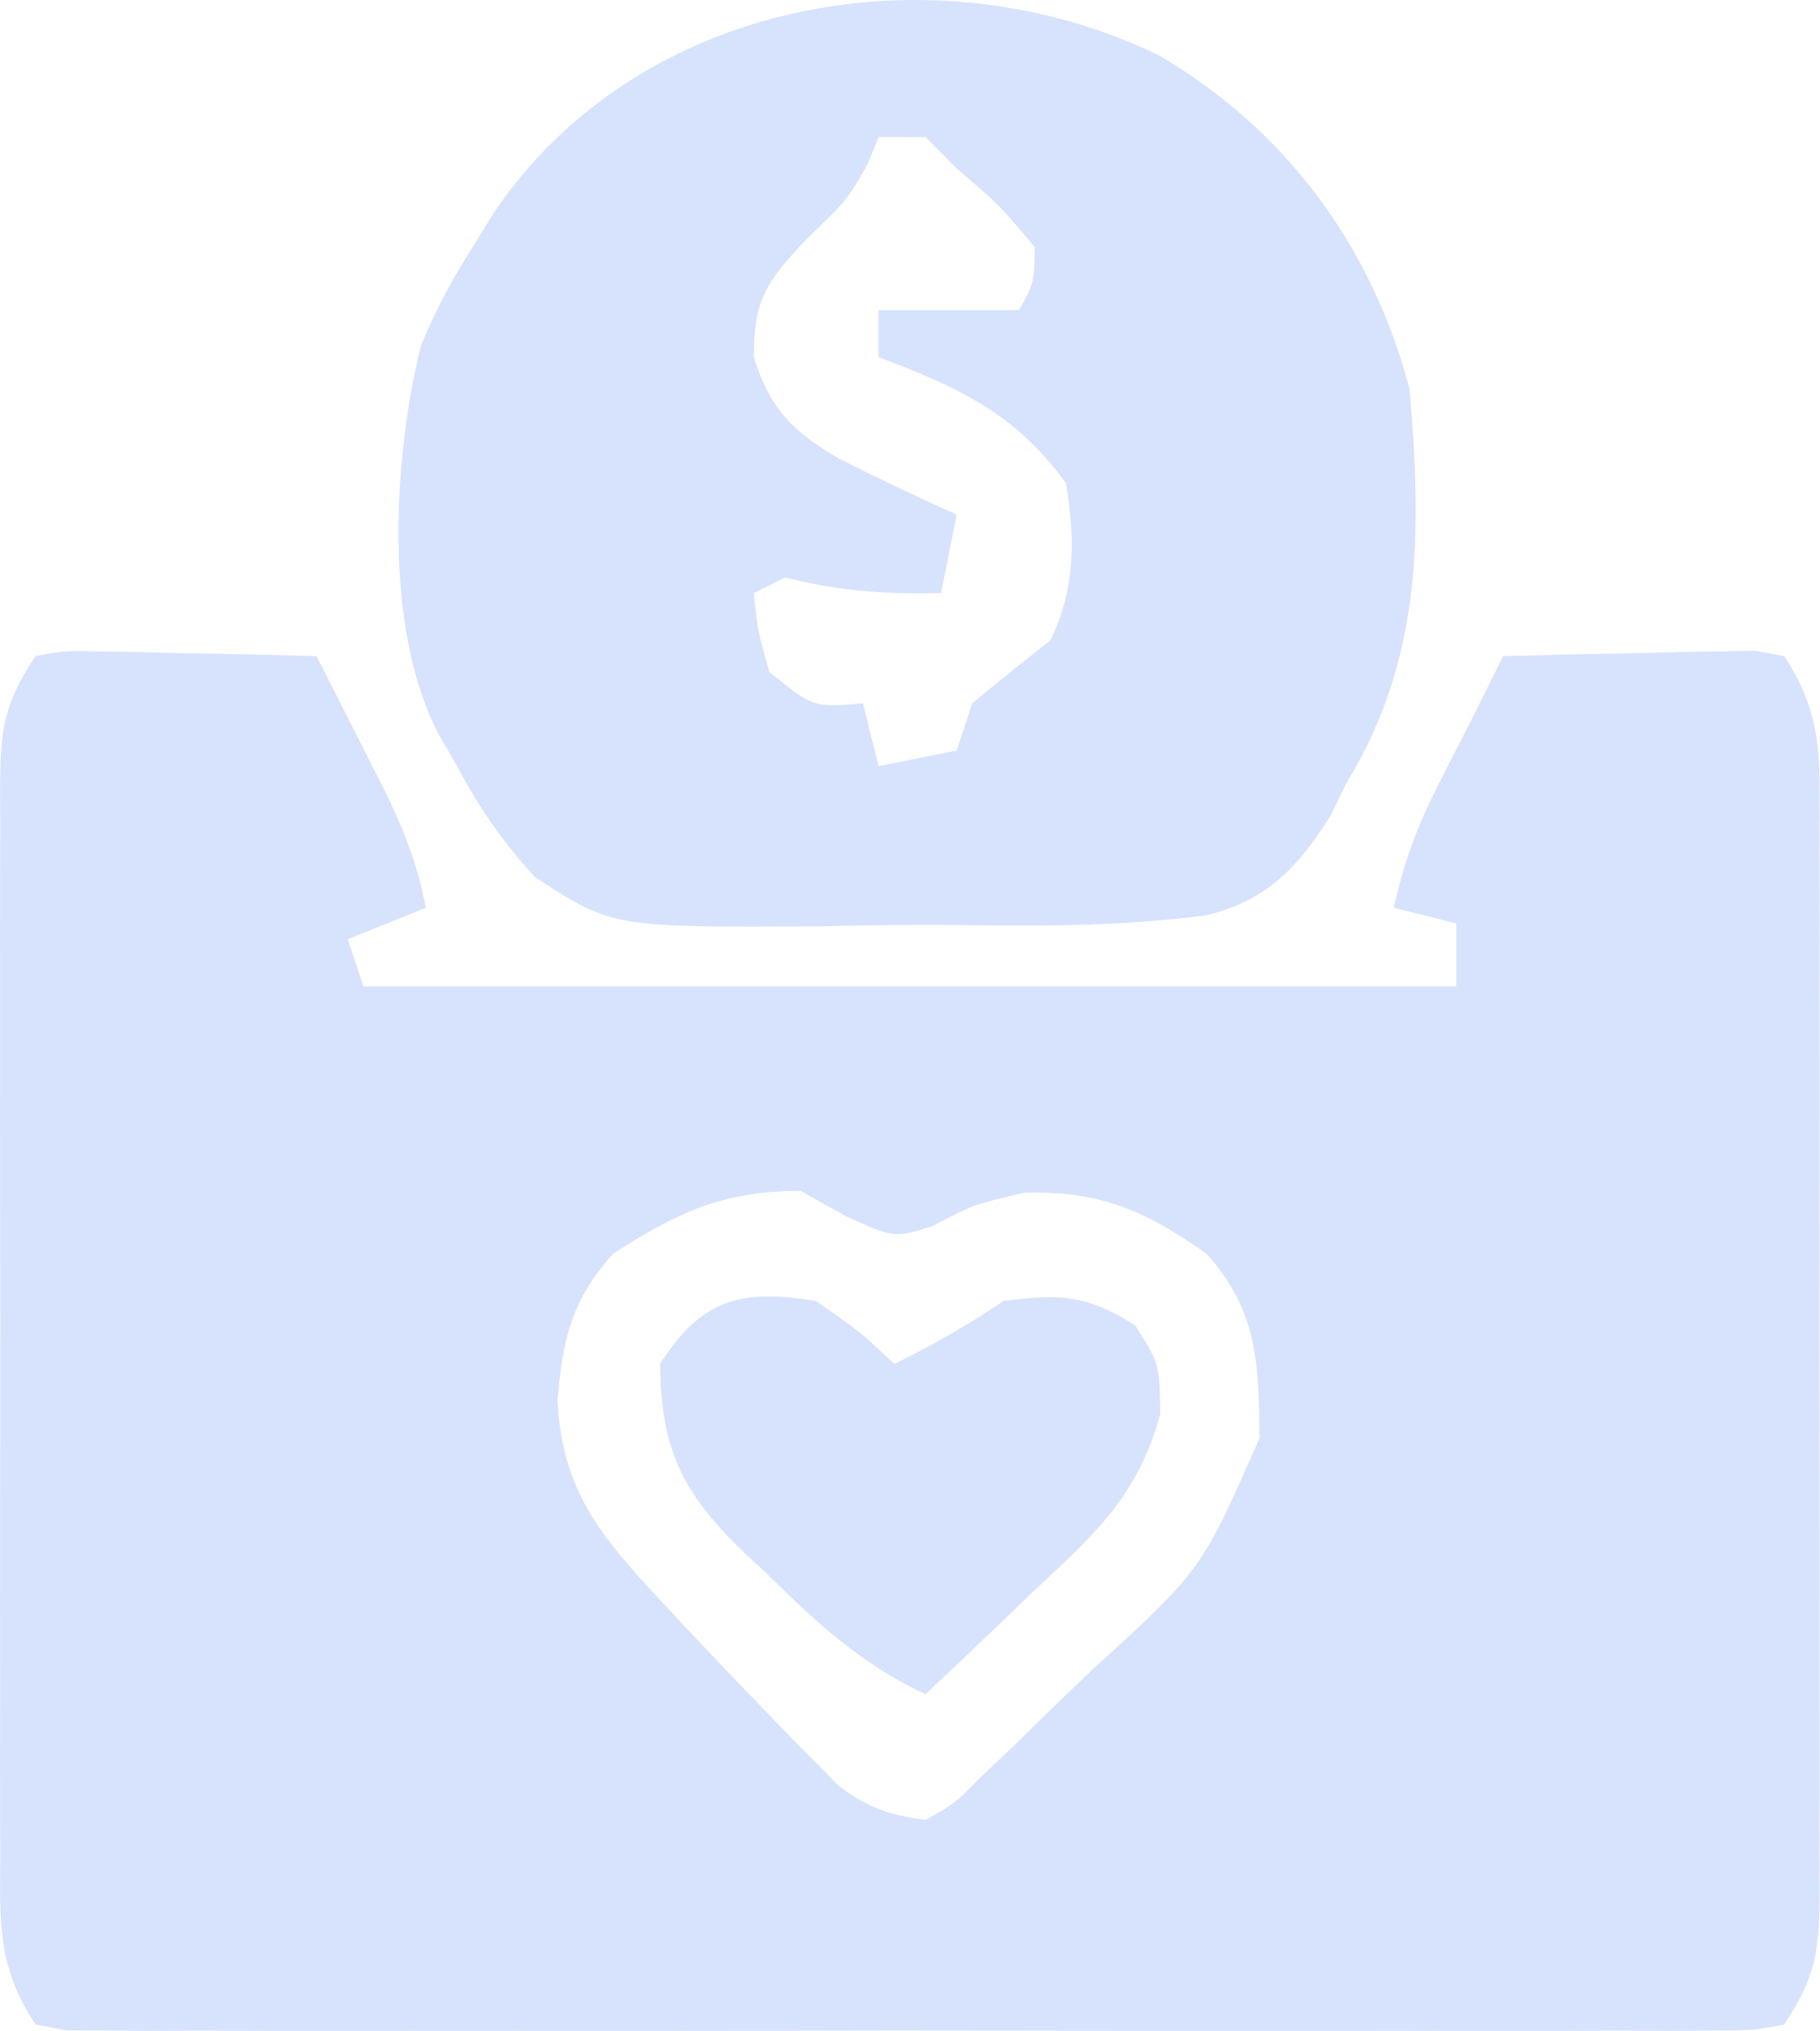
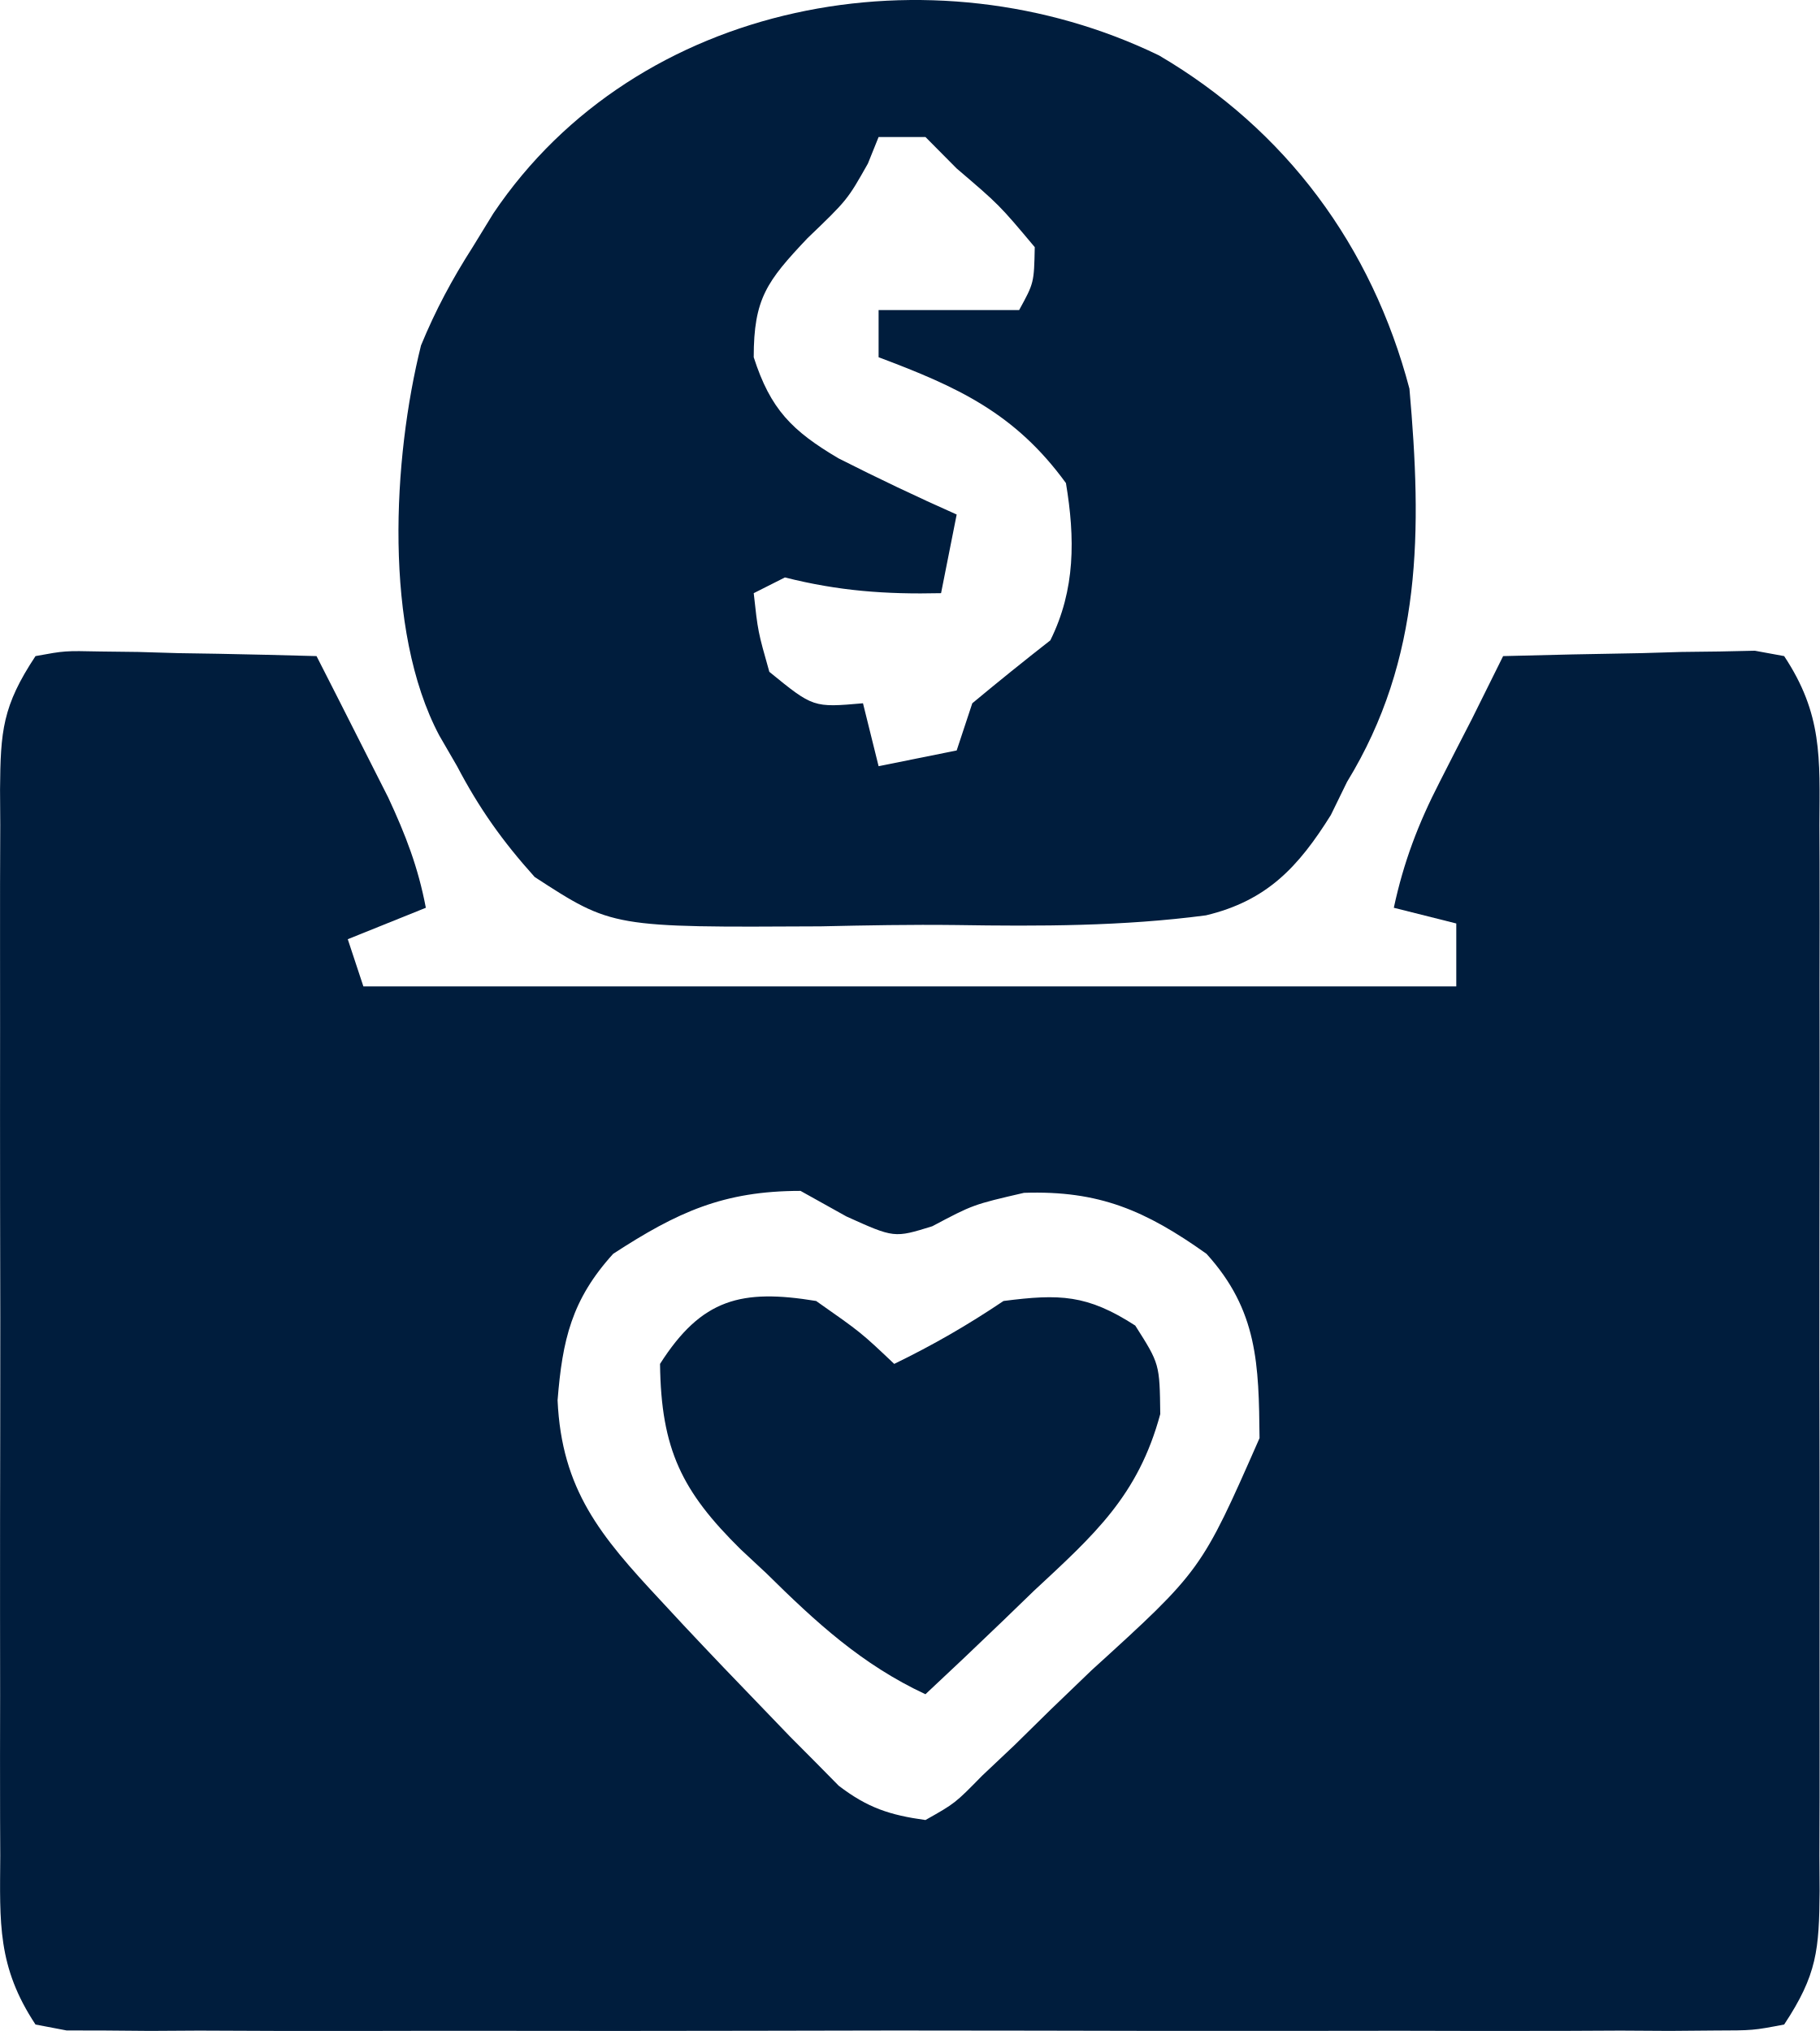
<svg xmlns="http://www.w3.org/2000/svg" width="43" height="48" viewBox="0 0 43 48" fill="none">
-   <path d="M0.839 15.506C1.532 15.379 1.532 15.379 2.364 15.397C2.661 15.4 2.958 15.404 3.265 15.408C3.575 15.417 3.886 15.427 4.206 15.436C4.519 15.441 4.833 15.446 5.155 15.451C5.93 15.465 6.705 15.485 7.48 15.506C7.843 16.217 8.204 16.93 8.564 17.643C8.765 18.04 8.966 18.437 9.173 18.846C9.588 19.738 9.88 20.494 10.063 21.454C9.454 21.699 8.845 21.944 8.218 22.197C8.34 22.565 8.461 22.933 8.587 23.312C17.11 23.312 25.632 23.312 34.413 23.312C34.413 22.822 34.413 22.331 34.413 21.825C33.926 21.703 33.439 21.58 32.937 21.454C33.17 20.369 33.515 19.464 34.021 18.48C34.209 18.112 34.209 18.112 34.4 17.736C34.589 17.368 34.589 17.368 34.782 16.993C35.029 16.497 35.275 16.002 35.52 15.506C36.612 15.476 37.703 15.454 38.794 15.436C39.105 15.427 39.416 15.418 39.735 15.408C40.033 15.404 40.33 15.401 40.636 15.397C41.048 15.388 41.048 15.388 41.468 15.379C41.696 15.421 41.925 15.463 42.161 15.506C43.068 16.876 43.003 17.91 42.994 19.494C42.996 19.786 42.997 20.078 42.998 20.379C43.002 21.345 42.999 22.311 42.997 23.277C42.997 23.948 42.998 24.619 42.999 25.29C43 26.696 42.998 28.102 42.995 29.509C42.991 31.312 42.993 33.116 42.998 34.92C43 36.306 42.999 37.691 42.998 39.076C42.997 39.741 42.998 40.407 42.999 41.072C43.001 42.001 42.998 42.93 42.994 43.859C42.996 44.135 42.997 44.41 42.999 44.695C42.987 46.075 42.942 46.667 42.161 47.847C41.427 47.987 41.427 47.987 40.508 47.989C40.161 47.992 39.813 47.995 39.455 47.998C39.072 47.996 38.69 47.994 38.296 47.991C37.693 47.994 37.693 47.994 37.078 47.997C35.744 48.002 34.41 47.999 33.076 47.995C32.152 47.996 31.228 47.997 30.305 47.998C28.367 48 26.429 47.998 24.491 47.992C22.249 47.986 20.007 47.988 17.765 47.995C15.61 48 13.456 48 11.301 47.996C10.383 47.996 9.465 47.996 8.547 47.999C7.266 48.002 5.985 47.998 4.704 47.991C4.13 47.995 4.13 47.995 3.545 47.998C3.197 47.995 2.85 47.992 2.492 47.989C2.188 47.988 1.885 47.988 1.573 47.987C1.331 47.941 1.089 47.895 0.839 47.847C-0.067 46.477 -0.003 45.443 0.006 43.859C0.004 43.567 0.003 43.275 0.002 42.974C-0.001 42.008 0.001 41.042 0.003 40.075C0.003 39.405 0.002 38.734 0.001 38.063C-7.13021e-05 36.657 0.002 35.251 0.005 33.844C0.009 32.04 0.007 30.237 0.002 28.433C-0 27.047 0.001 25.662 0.002 24.277C0.003 23.612 0.002 22.947 0.001 22.281C-0.001 21.352 0.002 20.423 0.006 19.494C0.004 19.218 0.003 18.942 0.001 18.658C0.012 17.278 0.058 16.686 0.839 15.506ZM14.49 29.632C13.508 30.714 13.29 31.667 13.176 33.094C13.272 35.209 14.194 36.306 15.597 37.81C15.779 38.006 15.961 38.203 16.149 38.405C16.774 39.072 17.405 39.732 18.041 40.389C18.352 40.713 18.352 40.713 18.67 41.043C18.87 41.245 19.071 41.446 19.278 41.654C19.457 41.836 19.636 42.017 19.82 42.204C20.501 42.725 21.026 42.897 21.869 43.014C22.568 42.62 22.568 42.62 23.206 41.969C23.46 41.73 23.713 41.491 23.974 41.244C24.254 40.97 24.533 40.695 24.82 40.412C25.142 40.103 25.463 39.794 25.793 39.476C28.388 37.116 28.388 37.116 29.764 33.988C29.746 32.25 29.725 30.971 28.51 29.632C27.072 28.61 25.974 28.131 24.198 28.191C22.996 28.469 22.996 28.469 22.03 28.981C21.131 29.26 21.131 29.26 20.001 28.749C19.465 28.45 19.465 28.45 18.917 28.145C17.095 28.145 16.003 28.648 14.49 29.632Z" fill="#D7E3FC" />
-   <path d="M27.389 1.31C30.387 3.07 32.416 5.811 33.306 9.186C33.601 12.521 33.616 15.563 31.831 18.48C31.705 18.738 31.579 18.996 31.449 19.262C30.682 20.489 29.94 21.288 28.497 21.633C26.534 21.892 24.571 21.893 22.595 21.862C21.526 21.849 20.462 21.869 19.394 21.893C14.47 21.92 14.47 21.92 12.635 20.727C11.878 19.885 11.326 19.11 10.801 18.108C10.662 17.869 10.523 17.629 10.381 17.383C9.056 14.886 9.282 10.837 9.949 8.163C10.294 7.326 10.683 6.601 11.169 5.841C11.33 5.578 11.491 5.315 11.657 5.045C15.056 -0.009 22.032 -1.289 27.389 1.31ZM20.762 3.238C20.678 3.446 20.595 3.653 20.509 3.866C20.024 4.725 20.024 4.725 19.079 5.632C18.122 6.645 17.811 7.057 17.811 8.443C18.207 9.673 18.713 10.181 19.814 10.832C20.736 11.299 21.663 11.741 22.607 12.16C22.485 12.774 22.363 13.387 22.238 14.019C20.923 14.049 19.817 13.967 18.548 13.647C18.305 13.77 18.061 13.893 17.811 14.019C17.91 14.925 17.91 14.925 18.18 15.878C19.218 16.724 19.218 16.724 20.393 16.621C20.515 17.112 20.637 17.602 20.762 18.108C21.675 17.924 21.675 17.924 22.607 17.736C22.729 17.368 22.85 17 22.976 16.621C23.583 16.116 24.198 15.62 24.82 15.134C25.416 13.934 25.405 12.714 25.189 11.417C23.982 9.757 22.619 9.14 20.762 8.443C20.762 8.075 20.762 7.707 20.762 7.328C21.869 7.328 22.976 7.328 24.083 7.328C24.435 6.686 24.435 6.686 24.452 5.841C23.614 4.842 23.614 4.842 22.607 3.982C22.363 3.737 22.12 3.491 21.869 3.238C21.504 3.238 21.138 3.238 20.762 3.238Z" fill="#D7E3FC" />
-   <path d="M19.286 30.747C20.347 31.491 20.347 31.491 21.131 32.234C22.051 31.787 22.858 31.322 23.714 30.747C25.042 30.576 25.69 30.594 26.827 31.328C27.403 32.234 27.403 32.234 27.418 33.419C26.895 35.353 25.861 36.268 24.428 37.601C24.184 37.838 23.939 38.074 23.687 38.318C23.086 38.897 22.48 39.471 21.869 40.041C20.366 39.34 19.282 38.341 18.11 37.183C17.909 36.995 17.707 36.808 17.5 36.614C16.118 35.25 15.621 34.26 15.597 32.234C16.58 30.689 17.525 30.457 19.286 30.747Z" fill="#D7E3FC" />
+   <path d="M0.839 15.506C1.532 15.379 1.532 15.379 2.364 15.397C2.661 15.4 2.958 15.404 3.265 15.408C3.575 15.417 3.886 15.427 4.206 15.436C4.519 15.441 4.833 15.446 5.155 15.451C5.93 15.465 6.705 15.485 7.48 15.506C7.843 16.217 8.204 16.93 8.564 17.643C8.765 18.04 8.966 18.437 9.173 18.846C9.588 19.738 9.88 20.494 10.063 21.454C9.454 21.699 8.845 21.944 8.218 22.197C8.34 22.565 8.461 22.933 8.587 23.312C17.11 23.312 25.632 23.312 34.413 23.312C34.413 22.822 34.413 22.331 34.413 21.825C33.926 21.703 33.439 21.58 32.937 21.454C33.17 20.369 33.515 19.464 34.021 18.48C34.209 18.112 34.209 18.112 34.4 17.736C34.589 17.368 34.589 17.368 34.782 16.993C35.029 16.497 35.275 16.002 35.52 15.506C36.612 15.476 37.703 15.454 38.794 15.436C39.105 15.427 39.415 15.418 39.735 15.408C40.033 15.404 40.33 15.401 40.636 15.397C41.048 15.388 41.048 15.388 41.468 15.379C41.696 15.421 41.925 15.463 42.161 15.506C43.068 16.876 43.003 17.91 42.994 19.494C42.996 19.786 42.997 20.078 42.998 20.379C43.002 21.345 42.999 22.311 42.997 23.277C42.997 23.948 42.998 24.619 42.999 25.29C43 26.696 42.998 28.102 42.995 29.509C42.991 31.312 42.993 33.116 42.998 34.92C43 36.306 42.999 37.691 42.998 39.076C42.997 39.741 42.998 40.407 42.999 41.072C43.001 42.001 42.998 42.93 42.994 43.859C42.996 44.135 42.997 44.41 42.999 44.695C42.987 46.075 42.942 46.667 42.161 47.847C41.427 47.987 41.427 47.987 40.508 47.989C40.161 47.992 39.813 47.995 39.455 47.998C39.072 47.996 38.69 47.994 38.296 47.991C37.693 47.994 37.693 47.994 37.078 47.997C35.744 48.002 34.41 47.999 33.076 47.995C32.152 47.996 31.228 47.997 30.305 47.998C28.367 48 26.429 47.998 24.491 47.992C22.249 47.986 20.007 47.988 17.765 47.995C15.61 48 13.456 48 11.301 47.996C10.383 47.996 9.465 47.996 8.547 47.999C7.266 48.002 5.985 47.998 4.704 47.991C4.13 47.995 4.13 47.995 3.545 47.998C3.197 47.995 2.85 47.992 2.492 47.989C2.188 47.988 1.885 47.988 1.573 47.987C1.331 47.941 1.089 47.895 0.839 47.847C-0.067 46.477 -0.003 45.443 0.006 43.859C0.004 43.567 0.003 43.275 0.002 42.974C-0.001 42.008 0.001 41.042 0.003 40.075C0.003 39.405 0.002 38.734 0.001 38.063C-7.1302e-05 36.657 0.002 35.251 0.005 33.844C0.009 32.04 0.007 30.237 0.002 28.433C-0 27.047 0.001 25.662 0.002 24.277C0.003 23.612 0.002 22.947 0.001 22.281C-0.001 21.352 0.002 20.423 0.006 19.494C0.004 19.218 0.003 18.942 0.001 18.658C0.012 17.278 0.058 16.686 0.839 15.506ZM14.49 29.632C13.508 30.714 13.29 31.667 13.176 33.094C13.272 35.209 14.194 36.306 15.597 37.81C15.779 38.006 15.961 38.203 16.149 38.405C16.774 39.072 17.405 39.732 18.041 40.389C18.352 40.713 18.352 40.713 18.67 41.043C18.87 41.245 19.071 41.446 19.278 41.654C19.457 41.836 19.636 42.017 19.82 42.204C20.501 42.725 21.026 42.897 21.869 43.014C22.568 42.62 22.568 42.62 23.206 41.969C23.46 41.73 23.713 41.491 23.974 41.244C24.254 40.97 24.533 40.695 24.82 40.412C25.142 40.103 25.463 39.794 25.793 39.476C28.388 37.116 28.388 37.116 29.764 33.988C29.746 32.25 29.725 30.971 28.51 29.632C27.072 28.61 25.974 28.131 24.198 28.191C22.996 28.469 22.996 28.469 22.03 28.981C21.131 29.26 21.131 29.26 20.001 28.749C19.465 28.45 19.465 28.45 18.917 28.145C17.095 28.145 16.003 28.648 14.49 29.632Z" fill="#001D3D" />
+   <path d="M27.389 1.31C30.387 3.07 32.416 5.811 33.306 9.186C33.601 12.521 33.616 15.563 31.831 18.48C31.705 18.738 31.579 18.996 31.449 19.262C30.682 20.489 29.94 21.288 28.497 21.633C26.534 21.892 24.571 21.893 22.595 21.862C21.526 21.849 20.462 21.869 19.394 21.893C14.47 21.92 14.47 21.92 12.635 20.727C11.878 19.885 11.326 19.11 10.801 18.108C10.662 17.869 10.523 17.629 10.381 17.383C9.056 14.886 9.282 10.837 9.949 8.163C10.294 7.326 10.683 6.601 11.169 5.841C11.33 5.578 11.491 5.315 11.657 5.045C15.056 -0.009 22.032 -1.289 27.389 1.31ZM20.762 3.238C20.678 3.446 20.595 3.653 20.509 3.866C20.024 4.725 20.024 4.725 19.079 5.632C18.122 6.645 17.811 7.057 17.811 8.443C18.207 9.673 18.713 10.181 19.814 10.832C20.736 11.299 21.663 11.741 22.607 12.16C22.485 12.774 22.363 13.387 22.238 14.019C20.923 14.049 19.817 13.967 18.548 13.647C18.305 13.77 18.061 13.893 17.811 14.019C17.91 14.925 17.91 14.925 18.18 15.878C19.218 16.724 19.218 16.724 20.393 16.621C20.515 17.112 20.637 17.602 20.762 18.108C21.675 17.924 21.675 17.924 22.607 17.736C22.729 17.368 22.85 17 22.976 16.621C23.583 16.116 24.198 15.62 24.82 15.134C25.416 13.934 25.405 12.714 25.189 11.417C23.982 9.757 22.619 9.14 20.762 8.443C20.762 8.075 20.762 7.707 20.762 7.328C21.869 7.328 22.976 7.328 24.083 7.328C24.435 6.686 24.435 6.686 24.452 5.841C23.614 4.842 23.614 4.842 22.607 3.982C22.363 3.737 22.12 3.491 21.869 3.238C21.504 3.238 21.138 3.238 20.762 3.238Z" fill="#001D3D" />
+   <path d="M19.286 30.747C20.347 31.491 20.347 31.491 21.131 32.234C22.051 31.787 22.858 31.322 23.714 30.747C25.042 30.576 25.69 30.594 26.827 31.328C27.403 32.234 27.403 32.234 27.418 33.419C26.895 35.353 25.861 36.268 24.428 37.601C24.184 37.838 23.939 38.074 23.687 38.318C23.086 38.897 22.48 39.471 21.869 40.041C20.366 39.34 19.282 38.341 18.11 37.183C17.909 36.995 17.707 36.808 17.5 36.614C16.118 35.25 15.621 34.26 15.597 32.234C16.58 30.689 17.525 30.457 19.286 30.747Z" fill="#001D3D" />
</svg>
